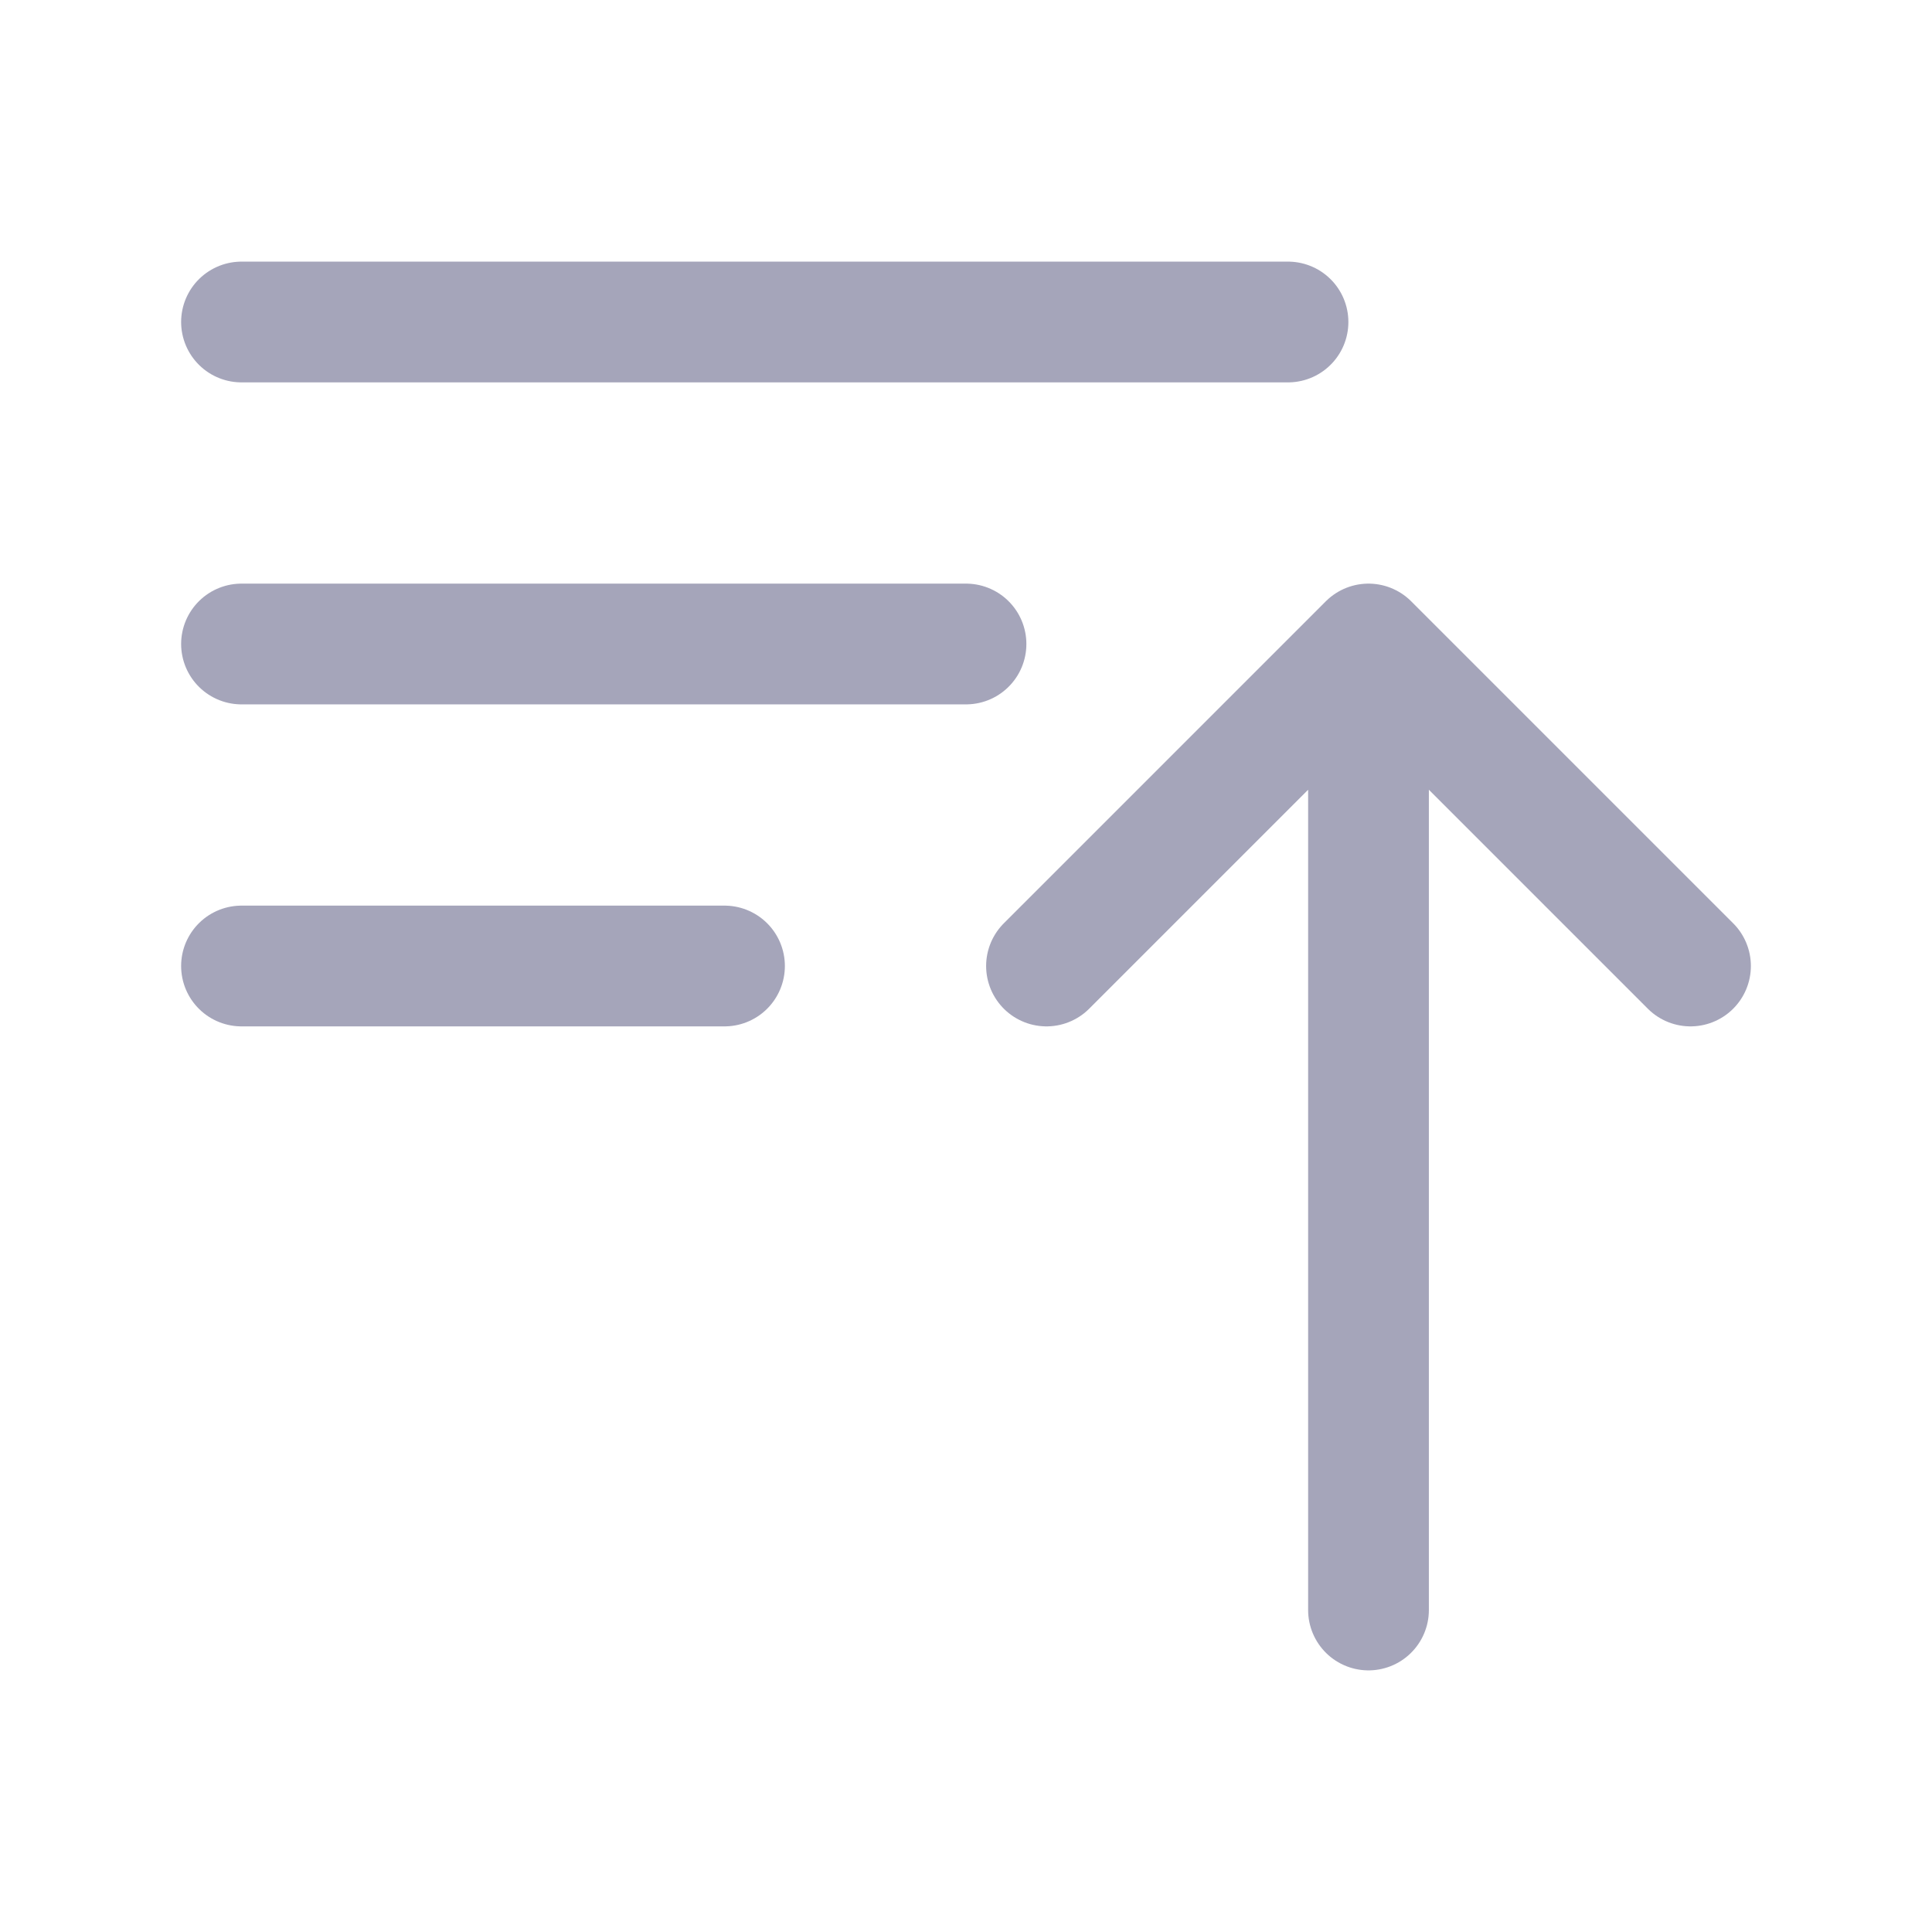
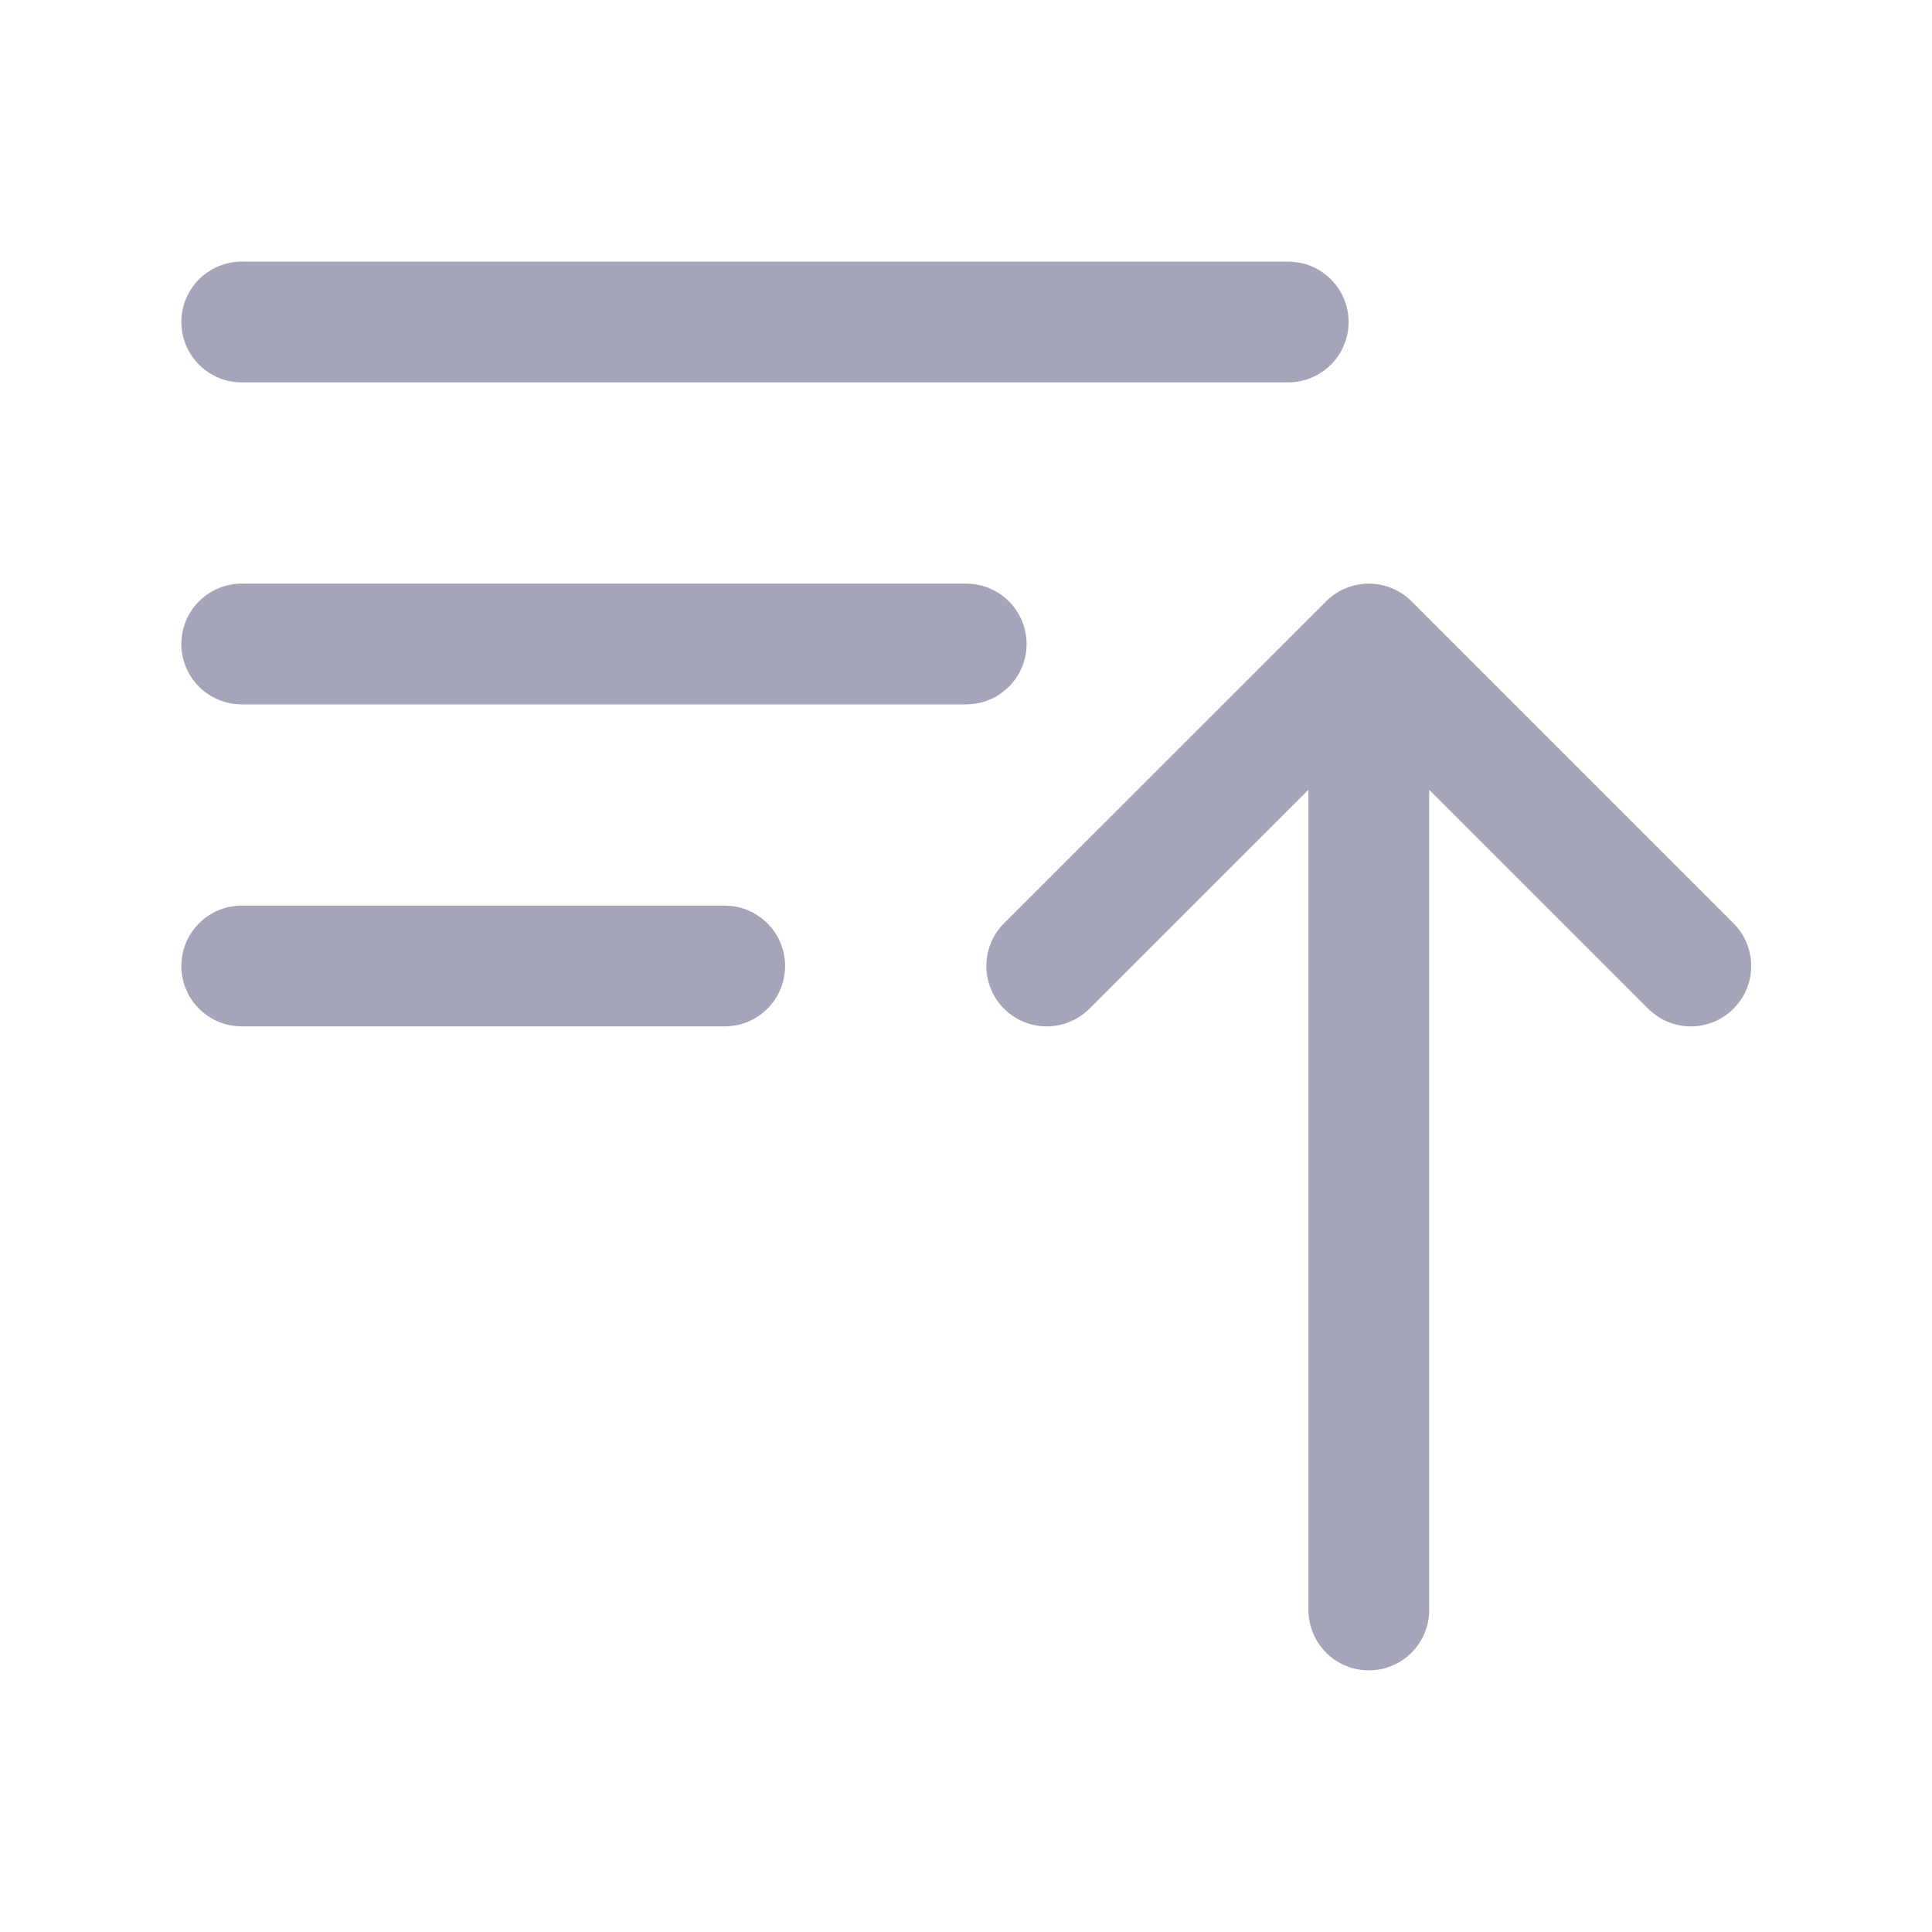
- <svg xmlns="http://www.w3.org/2000/svg" width="24" height="24" viewBox="0 0 24 24" fill="none">
-   <path d="M3 4H16M3 8H12M3 12H9M13 12L17 8M17 8L21 12M17 8V20" stroke="#A5A5BA" stroke-width="1.5" stroke-linecap="round" stroke-linejoin="round" />
+ <svg xmlns="http://www.w3.org/2000/svg" width="18" height="18" viewBox="0 0 18 18" fill="none">
+   <path d="M2.252 3H12.002M2.252 6H9.002M2.252 9H6.752M9.752 9L12.753 6M12.753 6L15.753 9M12.753 6V15" stroke="#A5A5BA" stroke-width="1.125" stroke-linecap="round" stroke-linejoin="round" />
</svg>
